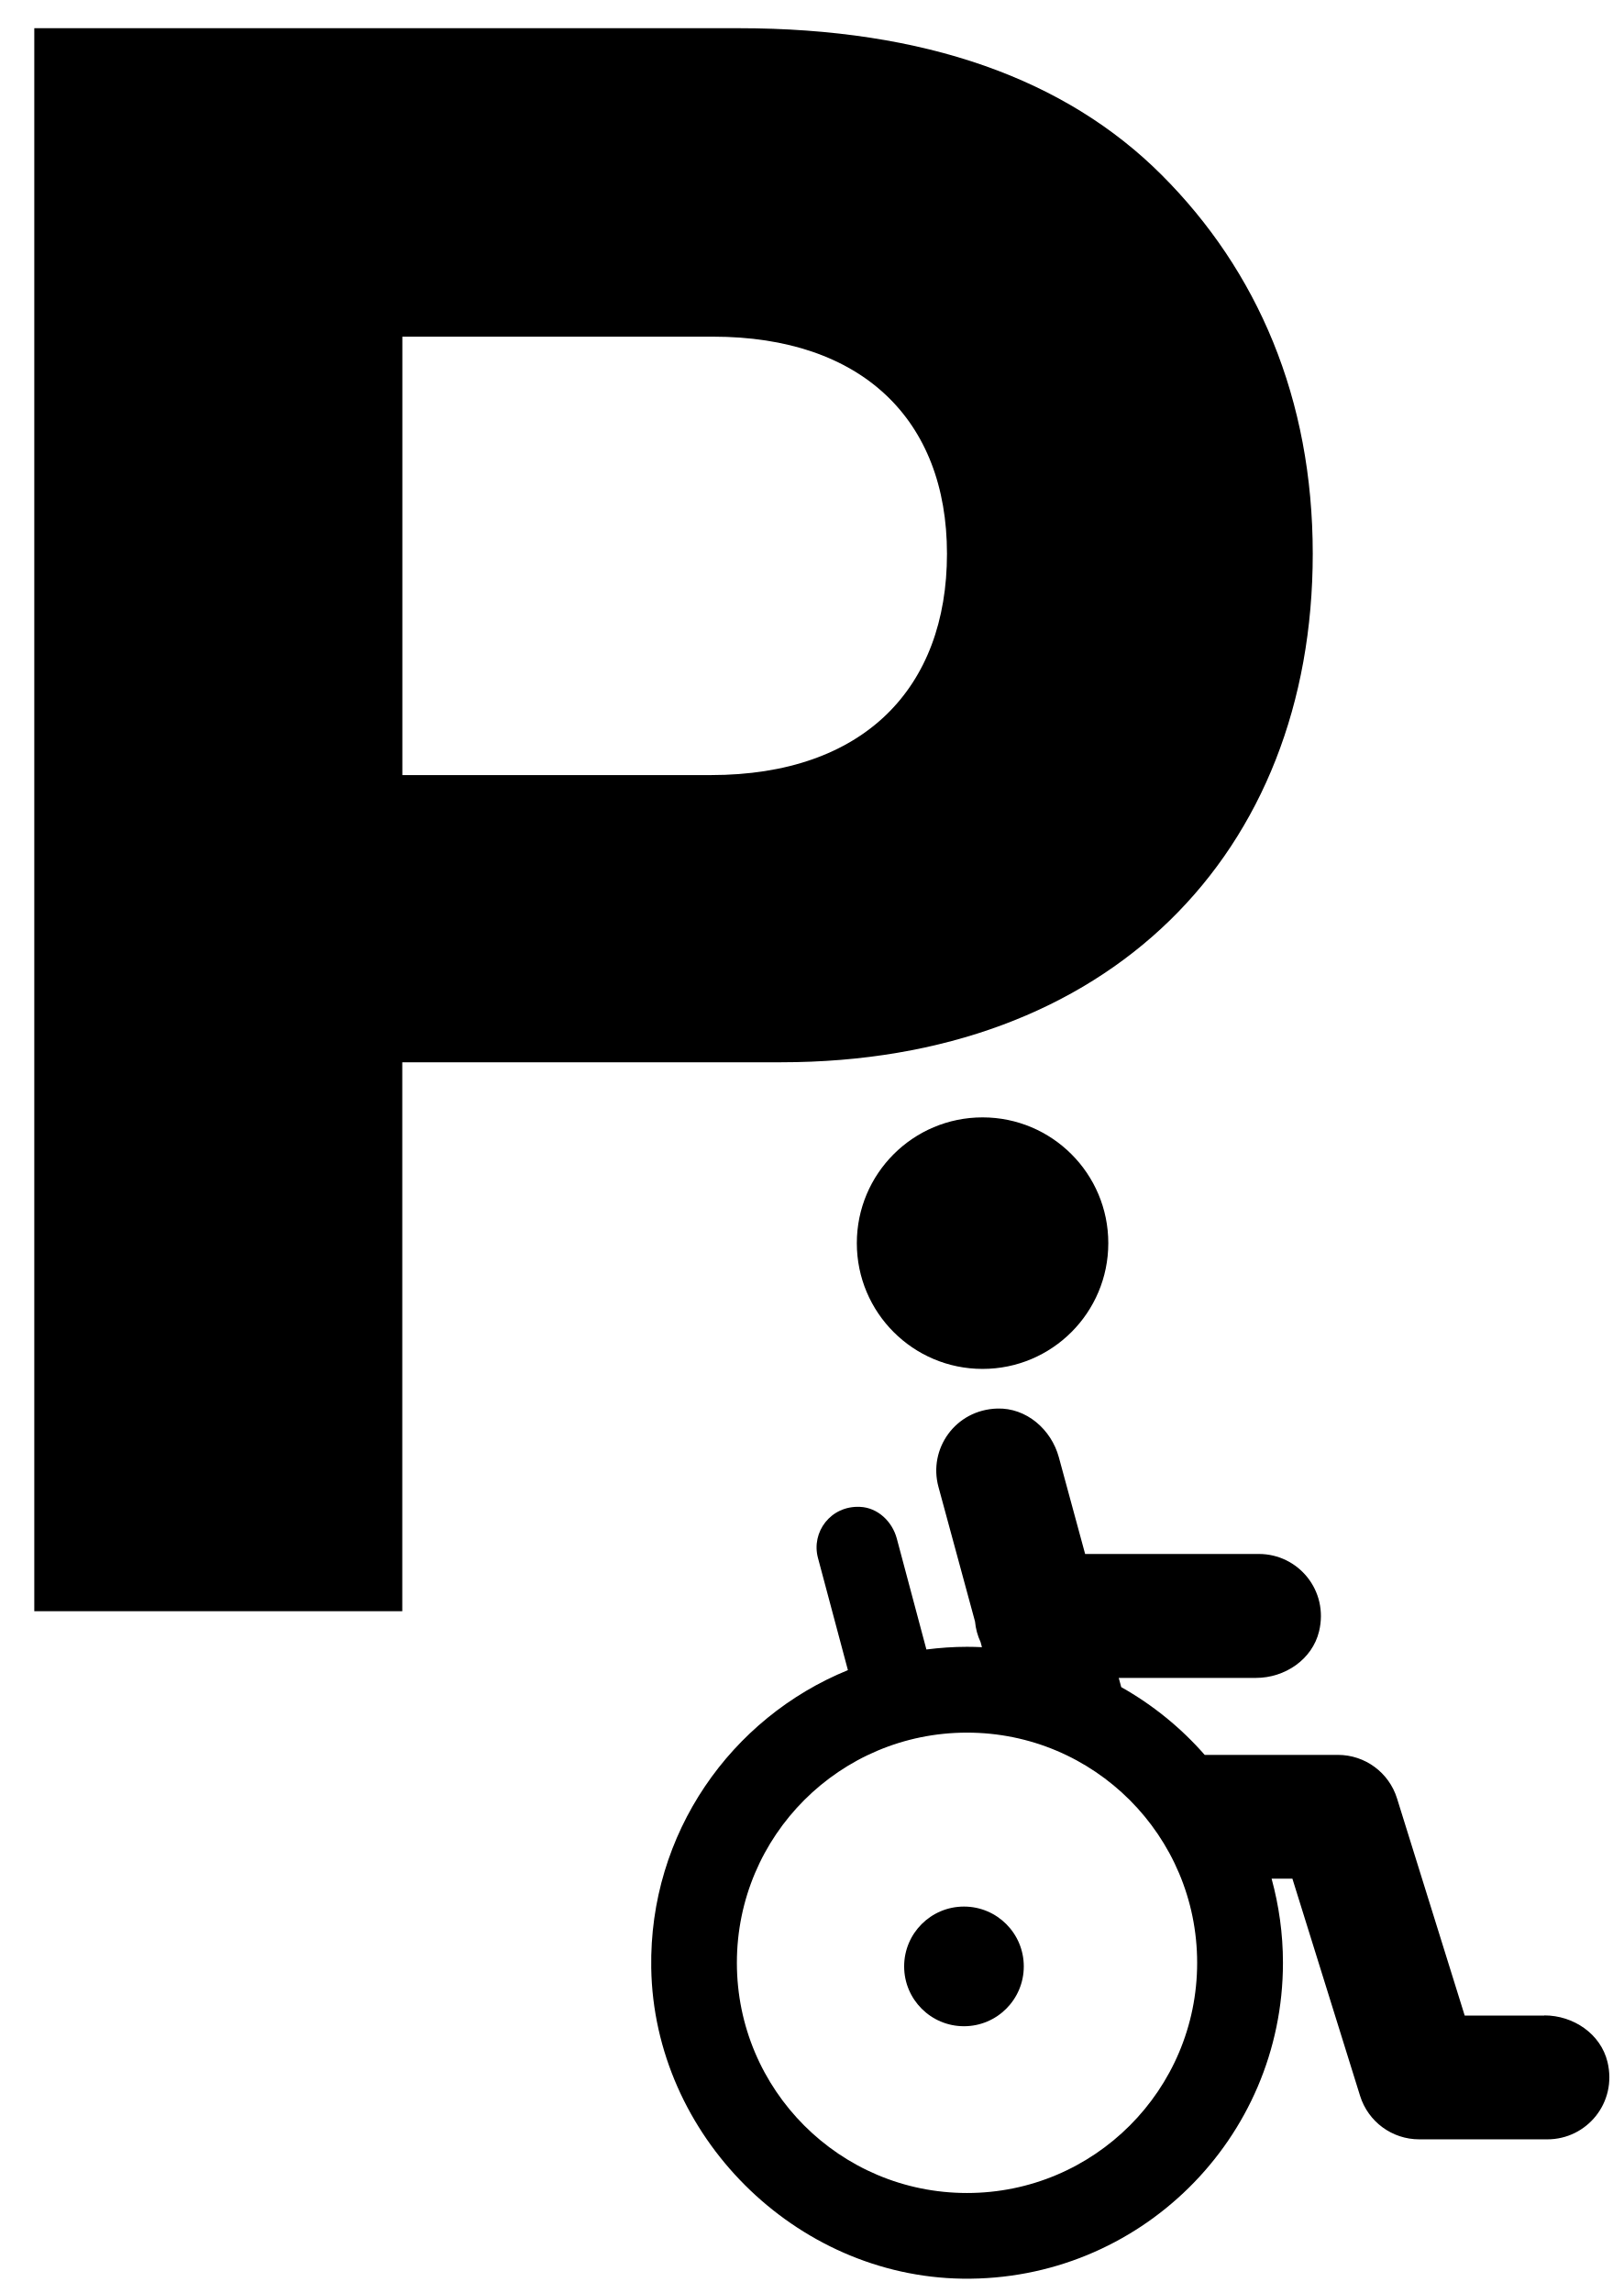
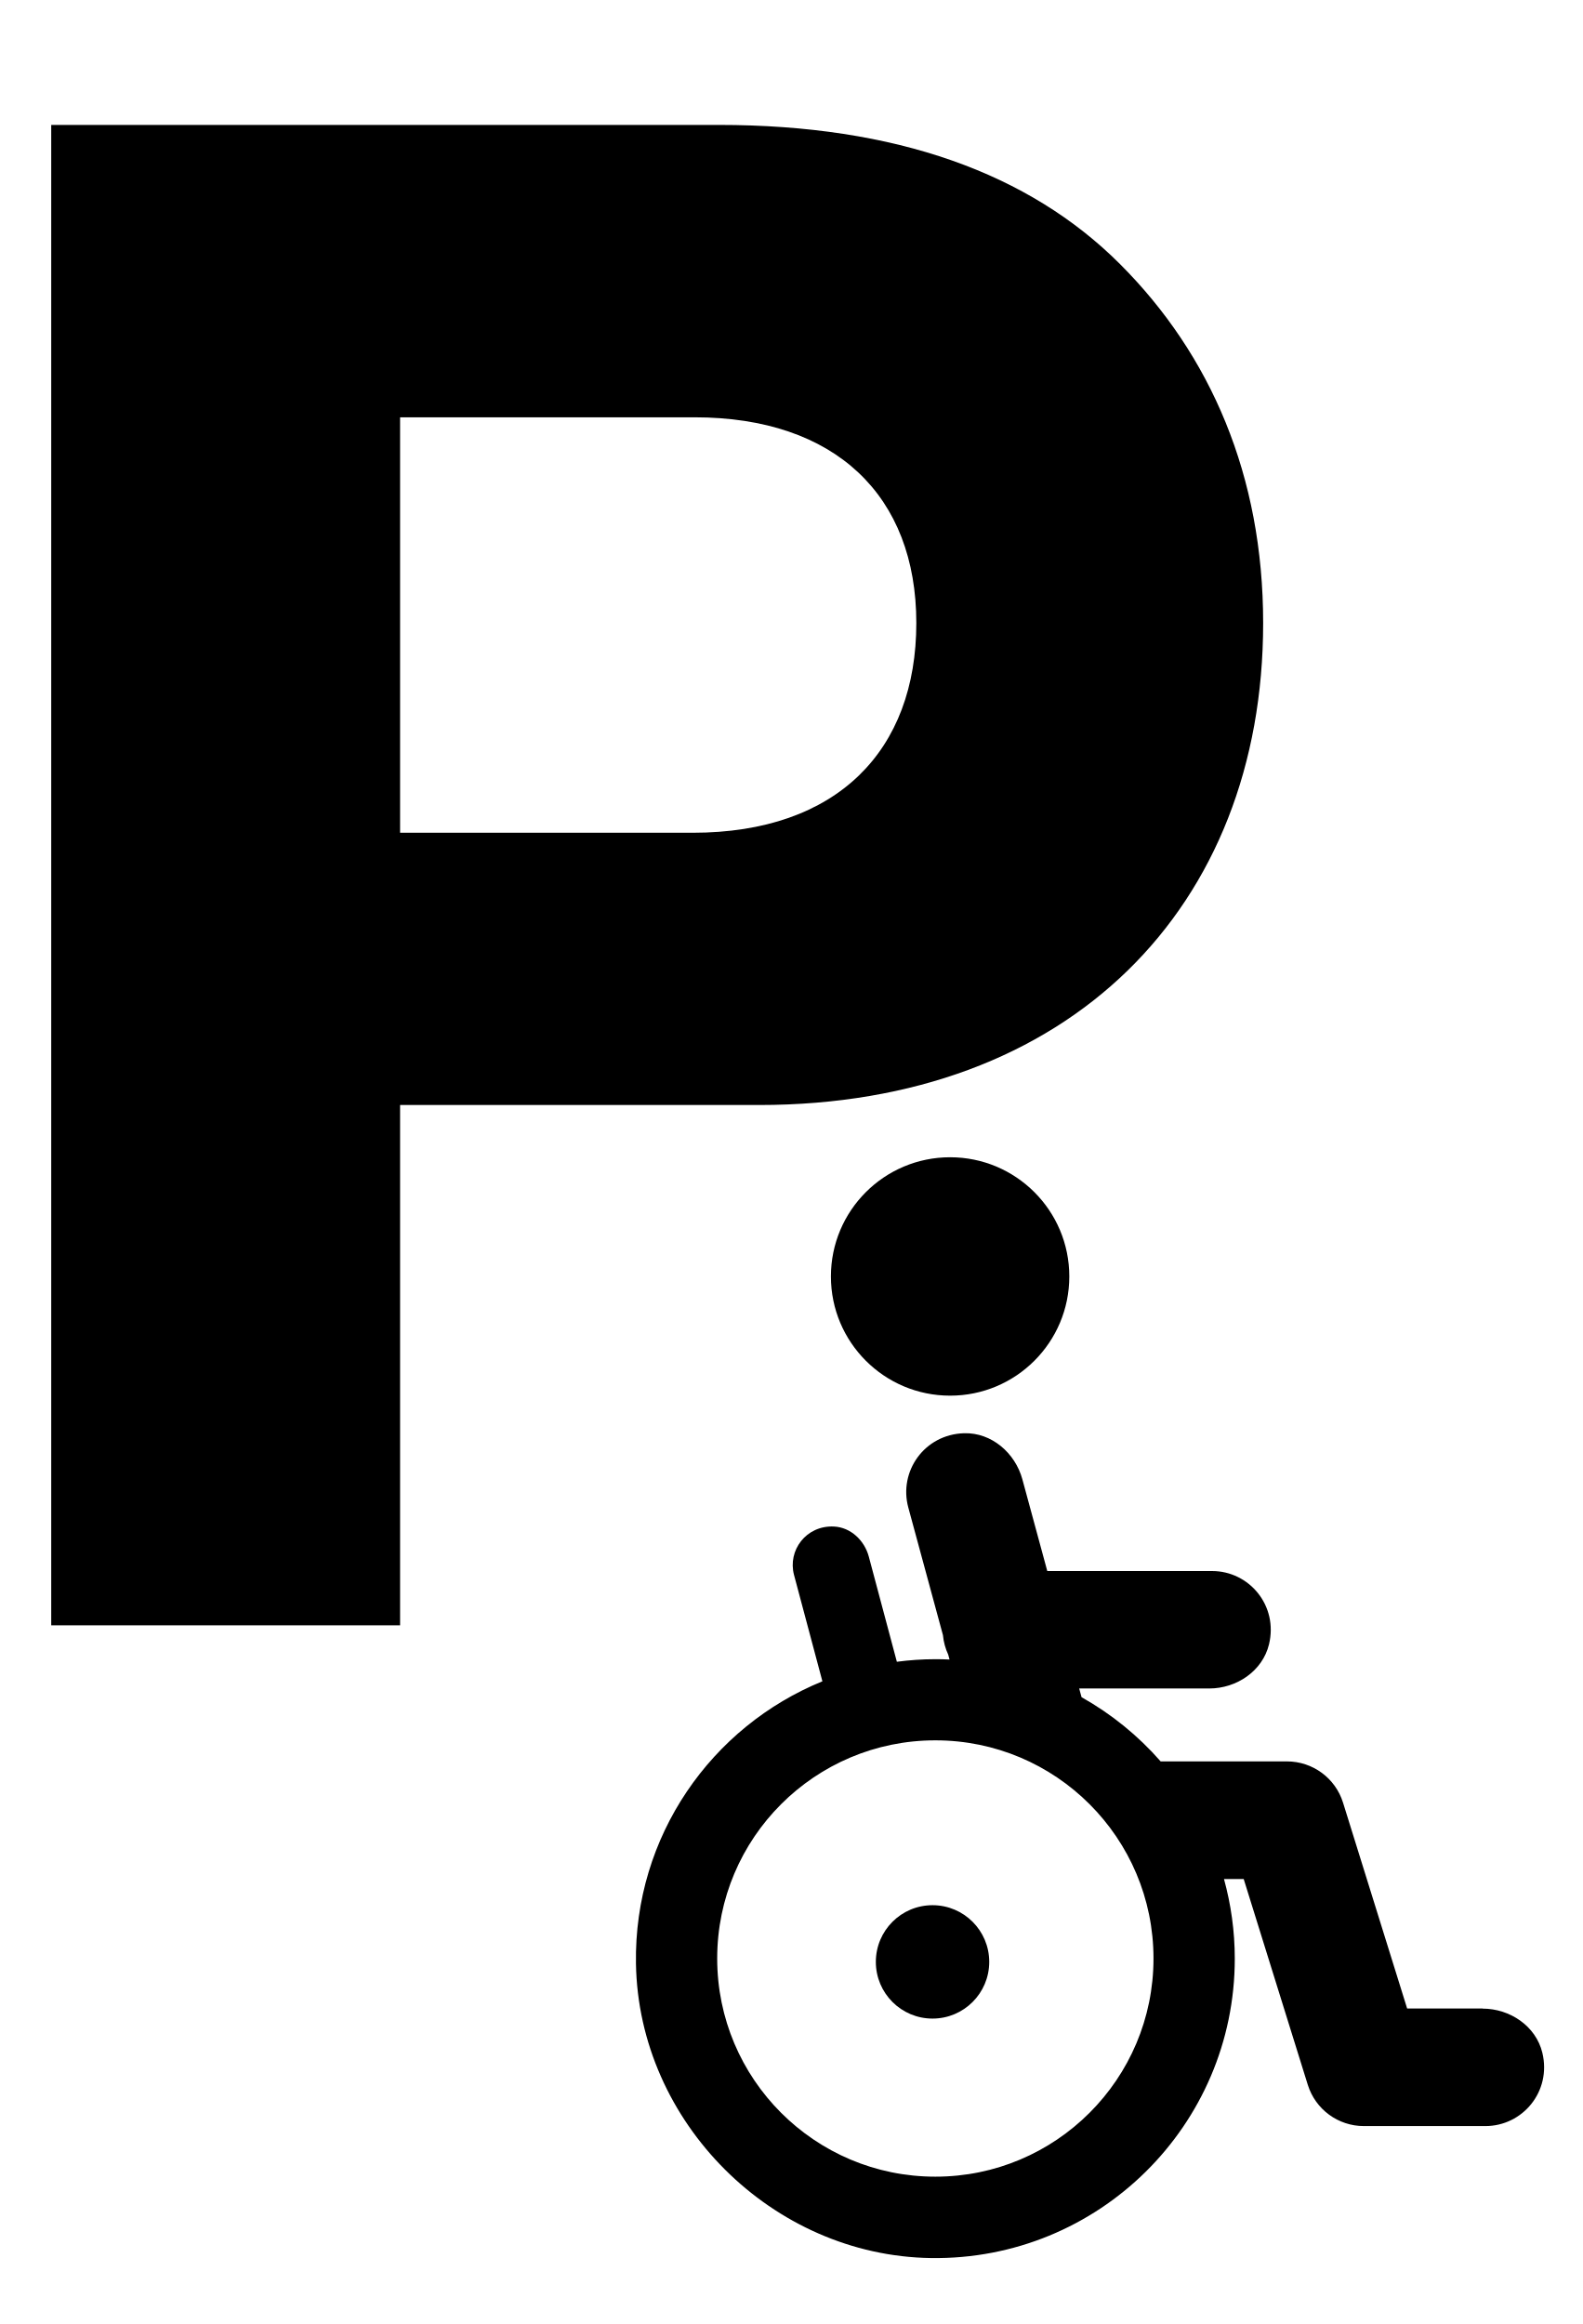
- <svg xmlns="http://www.w3.org/2000/svg" id="ds44-icons" viewBox="0 0 213.02 300.84">
-   <circle cx="128.94" cy="163.1" r="16.5" />
-   <circle cx="126.5" cy="257.99" r="7.85" />
-   <path d="m202.66,264.44h-10.45s-8.88-28.49-8.88-28.49c-1.06-3.4-4.2-5.71-7.76-5.71h-17.48c-3.11-3.55-6.81-6.56-10.95-8.89l-.33-1.21h18.01c3.8,0,7.39-2.42,8.28-6.11,1.29-5.36-2.74-10.15-7.89-10.15h-22.81l-3.45-12.69c-1-3.67-4.27-6.5-8.07-6.39-5.52.16-9.08,5.3-7.73,10.27l4.8,17.67c.09.96.34,1.87.73,2.7l.18.67c-.65-.03-1.3-.05-1.96-.05-1.81,0-3.58.13-5.33.35l-3.88-14.54c-.6-2.25-2.5-4.07-4.83-4.17-3.86-.18-6.43,3.32-5.52,6.7l3.93,14.72c-15.34,6.25-26.1,21.42-25.81,39.08.36,21.97,18.87,40.45,40.84,40.76,23.17.33,42.06-18.35,42.06-41.45,0-3.82-.53-7.51-1.49-11.03h2.73l8.88,28.49c1.06,3.4,4.2,5.71,7.76,5.71h16.82c5.15,0,9.18-4.78,7.89-10.15-.89-3.69-4.48-6.11-8.28-6.11Zm-75.76,23.28c-16.68,0-30.2-13.52-30.2-30.2s13.52-30.2,30.2-30.2,30.2,13.52,30.2,30.2-13.52,30.2-30.2,30.2Z" />
-   <path d="m4.5,3.7h92.4c24.56,0,42.99,6.7,55.55,19.26,12.56,12.56,19.82,29.31,19.82,49.69,0,39.36-26.8,66.72-69.79,66.72h-49.69v72.02H4.5V3.7Zm48.3,97.99h40.48c20.1,0,30.99-11.45,30.99-29.04s-11.17-28.48-30.71-28.48h-40.76v57.51Z" />
+ <svg xmlns="http://www.w3.org/2000/svg" id="ds44-icons" viewBox="0 0 326.88 480">
+   <circle cx="196.25" cy="263.64" r="24.62" />
+   <circle cx="192.62" cy="405.21" r="11.71" />
+   <path d="m306.24,414.83h-15.59s-13.24-42.51-13.24-42.51c-1.58-5.07-6.27-8.52-11.58-8.52h-26.09c-4.64-5.3-10.16-9.79-16.34-13.26l-.49-1.8h26.86c5.67,0,11.02-3.61,12.35-9.12,1.93-8-4.09-15.14-11.77-15.14h-34.03l-5.14-18.93c-1.49-5.47-6.37-9.69-12.04-9.53-8.23.24-13.54,7.91-11.53,15.33l7.16,26.37c.13,1.43.51,2.79,1.09,4.03l.27,1.01c-.97-.05-1.95-.07-2.93-.07-2.7,0-5.35.19-7.95.53l-5.79-21.7c-.89-3.36-3.74-6.07-7.21-6.23-5.75-.27-9.59,4.95-8.24,10l5.86,21.97c-22.89,9.33-38.94,31.96-38.51,58.3.53,32.79,28.15,60.35,60.94,60.82,34.57.49,62.75-27.38,62.75-61.84,0-5.7-.79-11.21-2.23-16.45h4.07l13.24,42.51c1.58,5.07,6.27,8.52,11.58,8.52h25.1c7.68,0,13.7-7.14,11.77-15.14-1.33-5.51-6.68-9.12-12.35-9.12Zm-113.04,34.74c-24.89,0-45.06-20.17-45.06-45.06s20.17-45.06,45.06-45.06,45.06,20.17,45.06,45.06-20.18,45.06-45.06,45.06Z" />
+   <path d="m10.58,25.8h137.87c36.65,0,64.14,9.99,82.89,28.74,18.74,18.74,29.57,43.73,29.57,74.14,0,58.73-39.99,99.55-104.13,99.55h-74.14v107.46H10.58V25.8Zm72.06,146.2h60.4c29.99,0,46.23-17.08,46.23-43.32s-16.66-42.49-45.82-42.49h-60.81v85.81Z" />
</svg>
